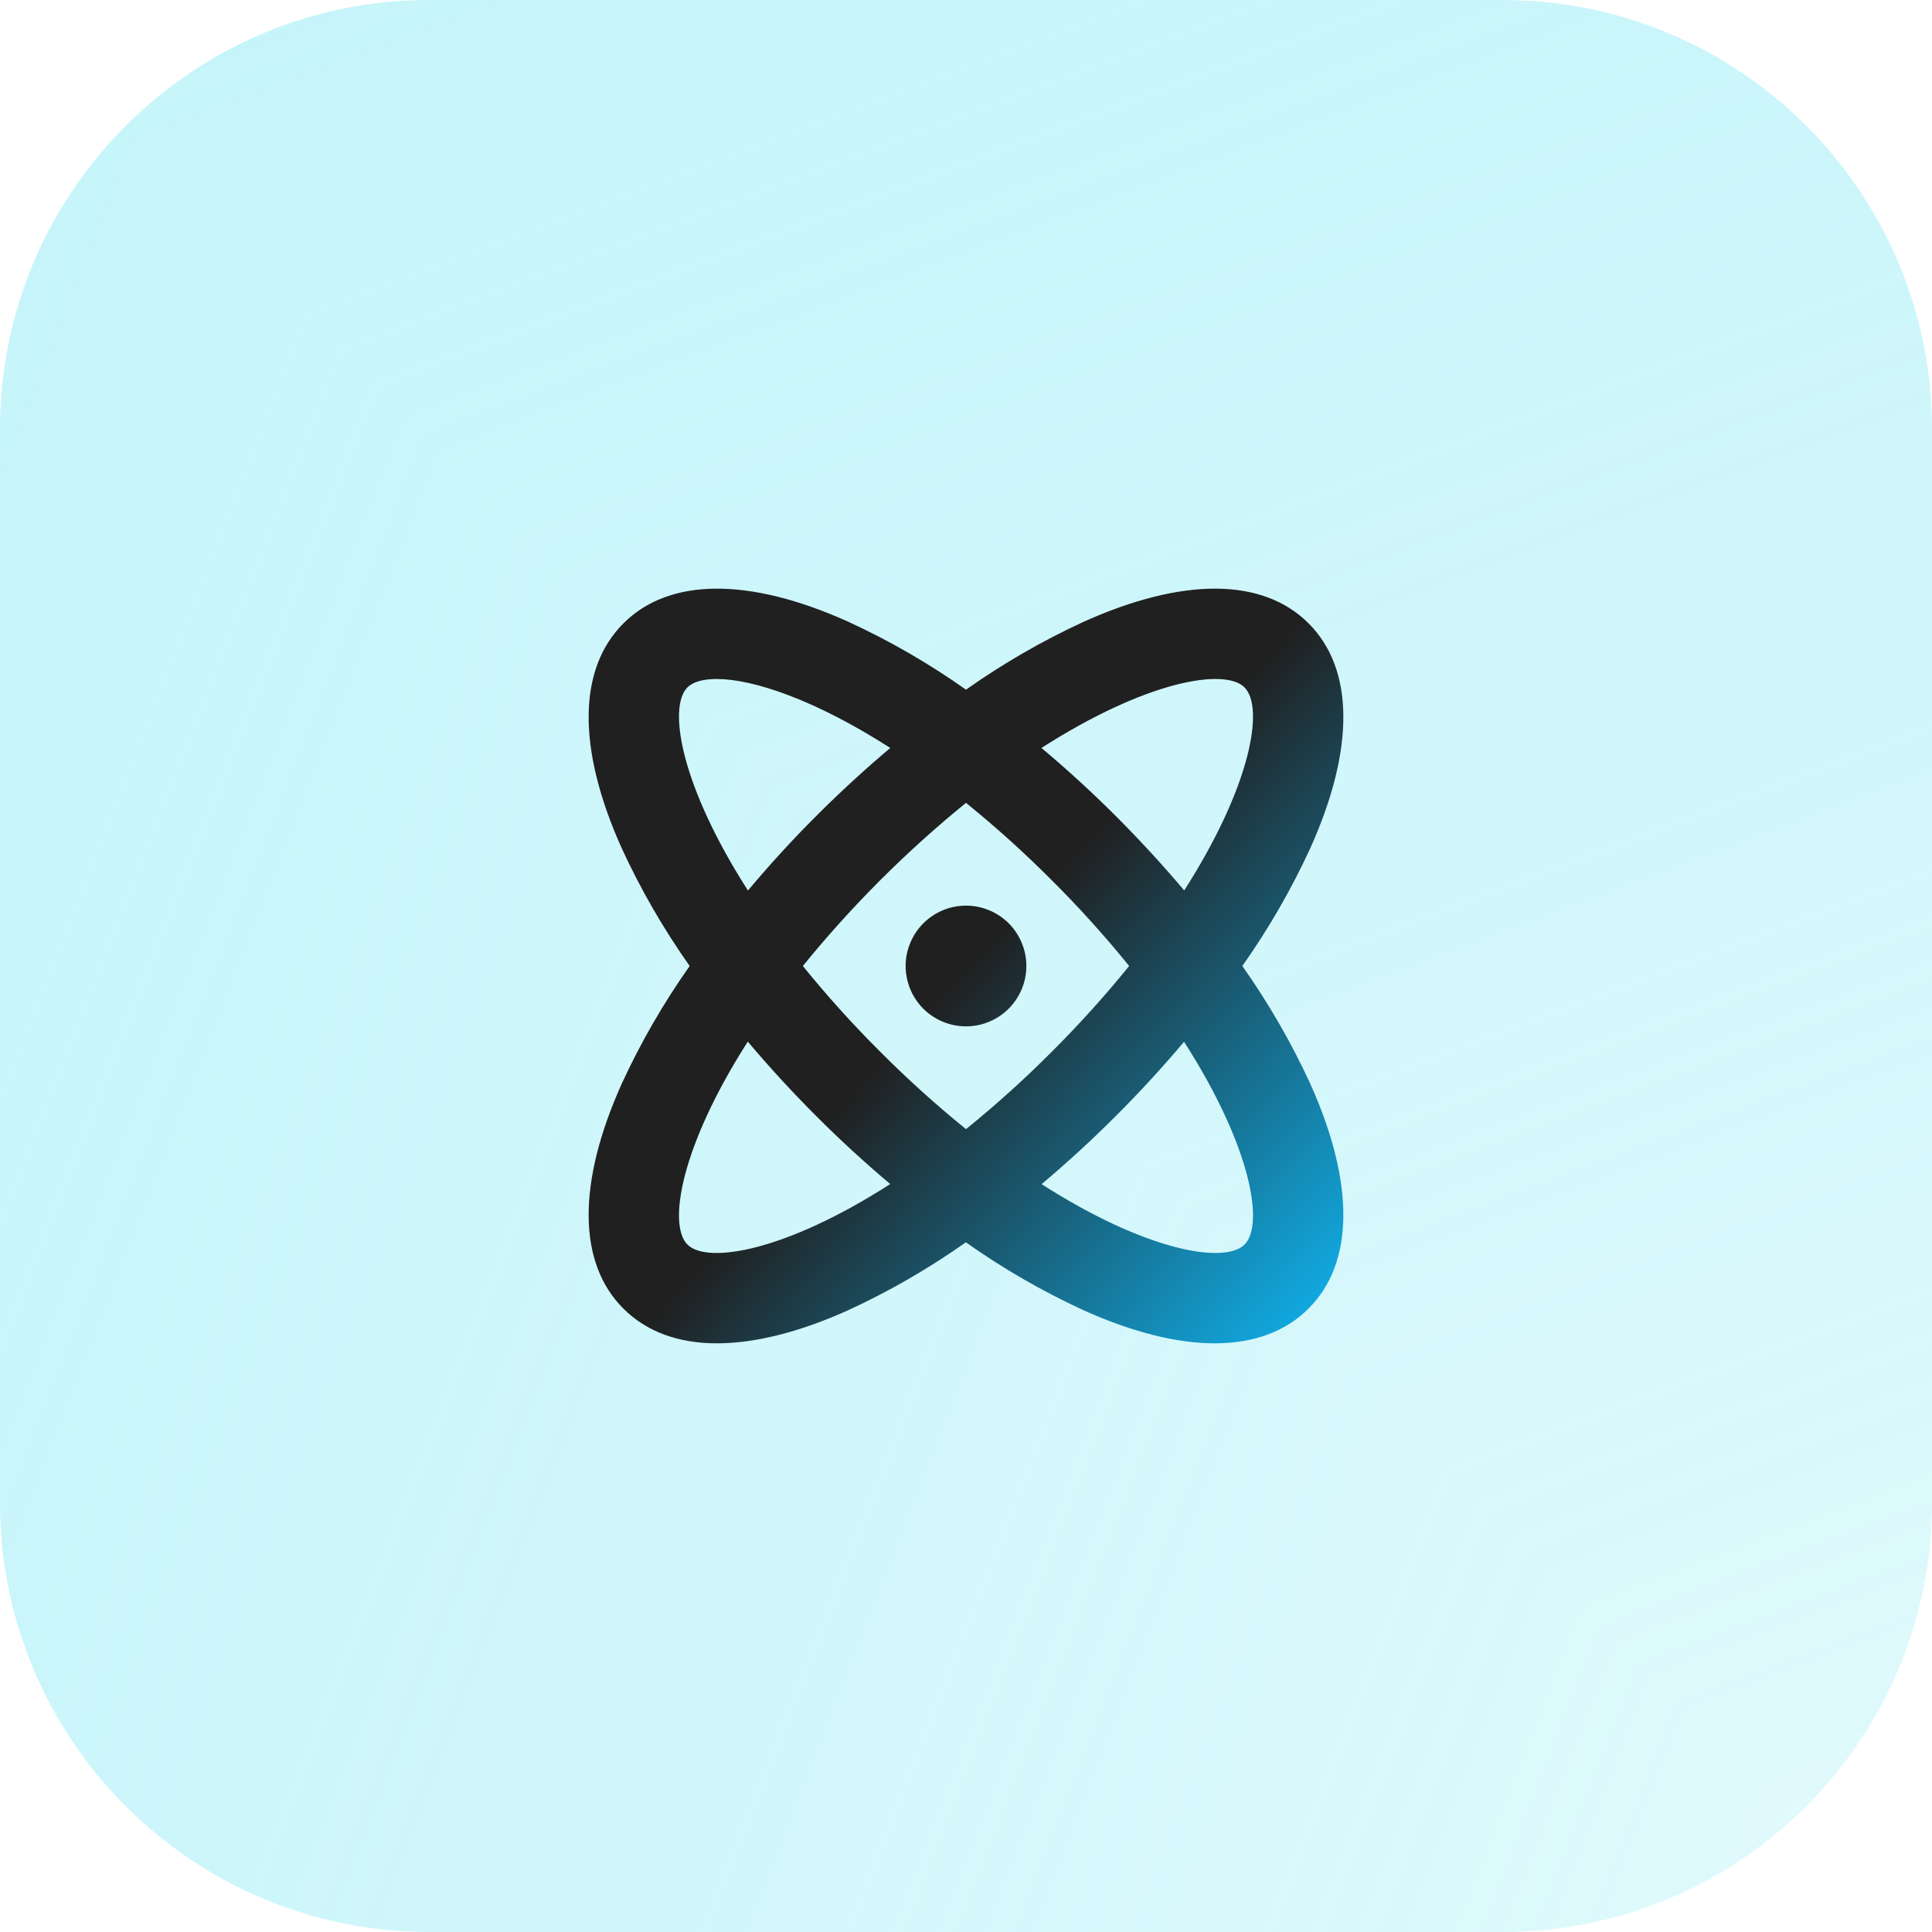
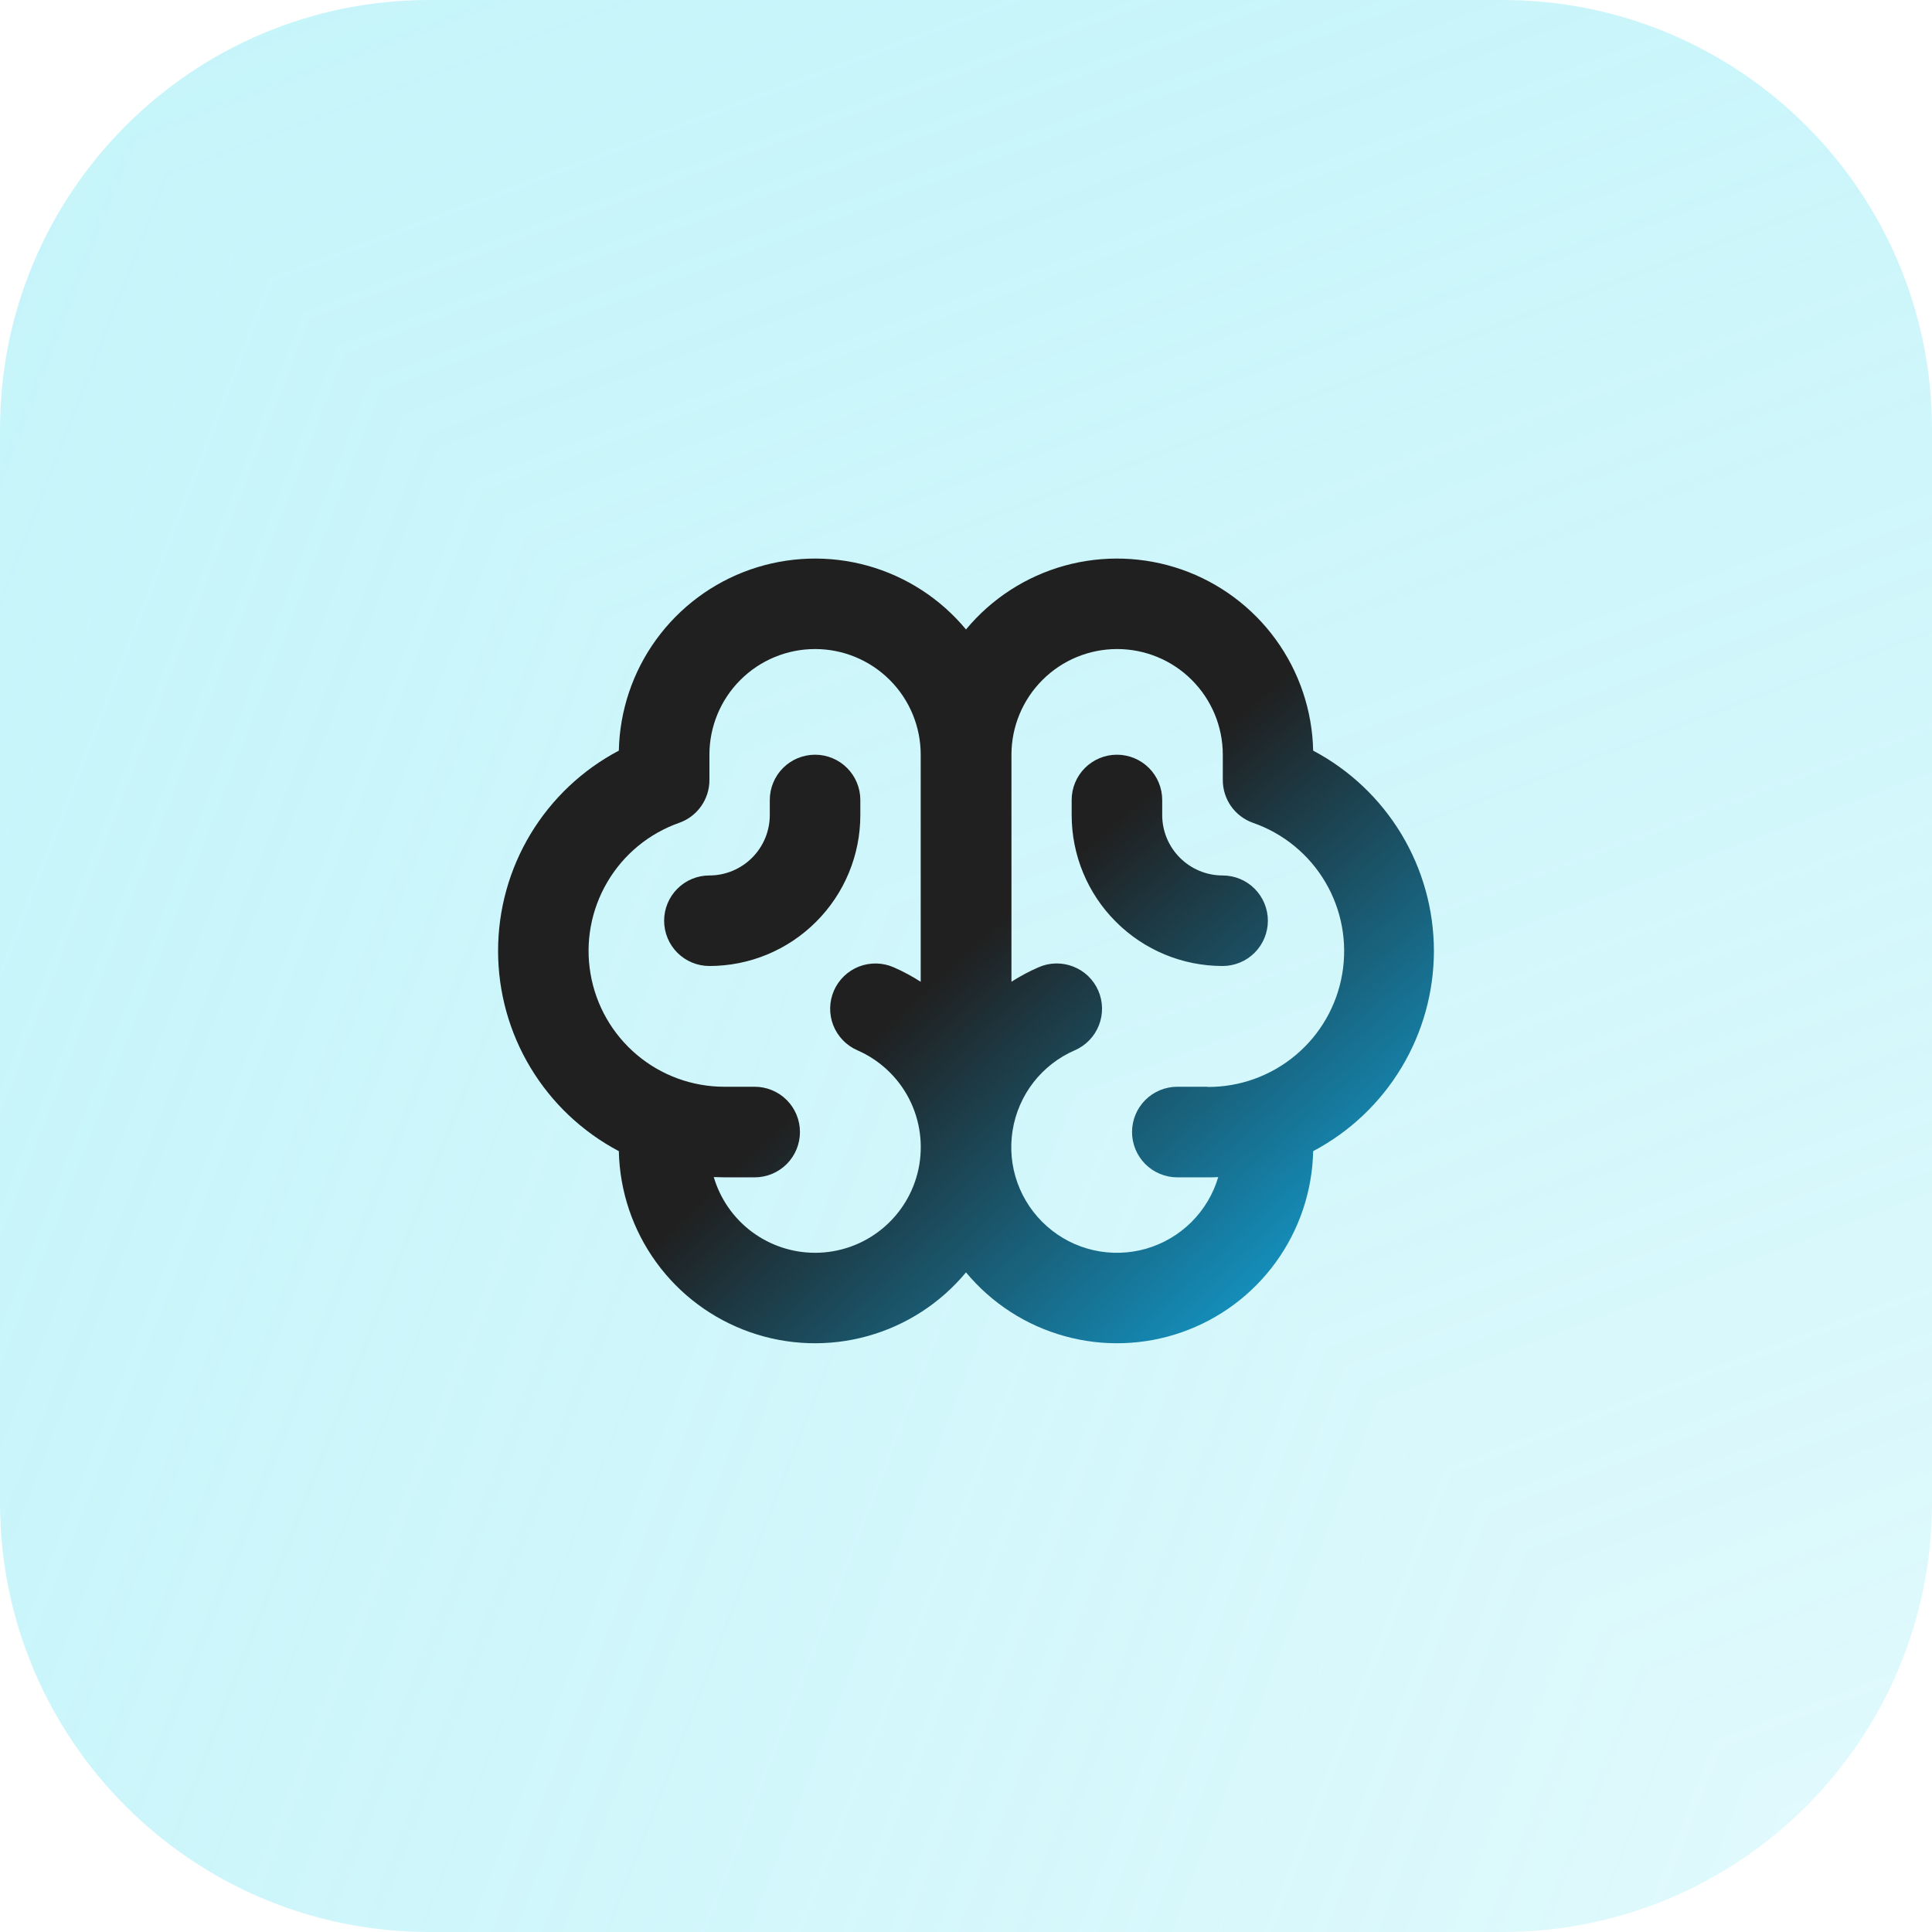
<svg xmlns="http://www.w3.org/2000/svg" width="36" height="36" viewBox="0 0 36 36" fill="none">
-   <g clip-path="url(#paint0_diamond_492_4807_clip_path)" data-figma-skip-parse="true">
+   <g clip-path="url(#paint0_diamond_1256_9136_clip_path)" data-figma-skip-parse="true">
    <g transform="matrix(-0.151677 -0.153527 0.34384 -0.339697 48.6926 49.3816)">
-       <rect x="0" y="0" width="327.238" height="55.756" fill="url(#paint0_diamond_492_4807)" opacity="1" shape-rendering="crispEdges" />
-       <rect x="0" y="0" width="327.238" height="55.756" transform="scale(1 -1)" fill="url(#paint0_diamond_492_4807)" opacity="1" shape-rendering="crispEdges" />
-       <rect x="0" y="0" width="327.238" height="55.756" transform="scale(-1 1)" fill="url(#paint0_diamond_492_4807)" opacity="1" shape-rendering="crispEdges" />
-       <rect x="0" y="0" width="327.238" height="55.756" transform="scale(-1)" fill="url(#paint0_diamond_492_4807)" opacity="1" shape-rendering="crispEdges" />
+       <rect x="0" y="0" width="327.238" height="55.756" fill="url(#paint0_diamond_1256_9136)" opacity="1" shape-rendering="crispEdges" />
+       <rect x="0" y="0" width="327.238" height="55.756" transform="scale(1 -1)" fill="url(#paint0_diamond_1256_9136)" opacity="1" shape-rendering="crispEdges" />
+       <rect x="0" y="0" width="327.238" height="55.756" transform="scale(-1 1)" fill="url(#paint0_diamond_1256_9136)" opacity="1" shape-rendering="crispEdges" />
+       <rect x="0" y="0" width="327.238" height="55.756" transform="scale(-1)" fill="url(#paint0_diamond_1256_9136)" opacity="1" shape-rendering="crispEdges" />
    </g>
  </g>
  <rect width="36" height="36" rx="8" data-figma-gradient-fill="{&quot;type&quot;:&quot;GRADIENT_DIAMOND&quot;,&quot;stops&quot;:[{&quot;color&quot;:{&quot;r&quot;:0.062745101749897003,&quot;g&quot;:0.83137255907058716,&quot;b&quot;:0.91764706373214722,&quot;a&quot;:0.050000000745058060},&quot;position&quot;:0.0},{&quot;color&quot;:{&quot;r&quot;:1.0,&quot;g&quot;:1.0,&quot;b&quot;:1.0,&quot;a&quot;:1.0},&quot;position&quot;:1.0}],&quot;stopsVar&quot;:[{&quot;color&quot;:{&quot;r&quot;:0.062745101749897003,&quot;g&quot;:0.83137255907058716,&quot;b&quot;:0.91764706373214722,&quot;a&quot;:0.050000000745058060},&quot;position&quot;:0.0},{&quot;color&quot;:{&quot;r&quot;:1.0,&quot;g&quot;:1.0,&quot;b&quot;:1.0,&quot;a&quot;:1.0},&quot;position&quot;:1.0}],&quot;transform&quot;:{&quot;m00&quot;:-303.35482788085938,&quot;m01&quot;:687.680175781250,&quot;m02&quot;:-143.47013854980469,&quot;m10&quot;:-307.05435180664062,&quot;m11&quot;:-679.3947753906250,&quot;m12&quot;:542.60607910156250},&quot;opacity&quot;:1.0,&quot;blendMode&quot;:&quot;NORMAL&quot;,&quot;visible&quot;:true}" />
-   <g clip-path="url(#paint1_diamond_492_4807_clip_path)" data-figma-skip-parse="true">
-     <g transform="matrix(-0.00699999 -0.00650005 0.287985 -0.310135 25 24.5001)">
-       <rect x="0" y="0" width="2222.3" height="27.588" fill="url(#paint1_diamond_492_4807)" opacity="1" shape-rendering="crispEdges" />
-       <rect x="0" y="0" width="2222.3" height="27.588" transform="scale(1 -1)" fill="url(#paint1_diamond_492_4807)" opacity="1" shape-rendering="crispEdges" />
-       <rect x="0" y="0" width="2222.3" height="27.588" transform="scale(-1 1)" fill="url(#paint1_diamond_492_4807)" opacity="1" shape-rendering="crispEdges" />
-       <rect x="0" y="0" width="2222.3" height="27.588" transform="scale(-1)" fill="url(#paint1_diamond_492_4807)" opacity="1" shape-rendering="crispEdges" />
+   <g clip-path="url(#paint1_diamond_1256_9136_clip_path)" data-figma-skip-parse="true">
+     <g transform="matrix(-0.00868014 -0.00675854 0.357108 -0.322468 26.68 24.4776)">
+       <rect x="0" y="0" width="2049.43" height="23.688" fill="url(#paint1_diamond_1256_9136)" opacity="1" shape-rendering="crispEdges" />
+       <rect x="0" y="0" width="2049.43" height="23.688" transform="scale(1 -1)" fill="url(#paint1_diamond_1256_9136)" opacity="1" shape-rendering="crispEdges" />
+       <rect x="0" y="0" width="2049.43" height="23.688" transform="scale(-1 1)" fill="url(#paint1_diamond_1256_9136)" opacity="1" shape-rendering="crispEdges" />
+       <rect x="0" y="0" width="2049.43" height="23.688" transform="scale(-1)" fill="url(#paint1_diamond_1256_9136)" opacity="1" shape-rendering="crispEdges" />
    </g>
  </g>
-   <path d="M24.415 20.194C24.061 19.425 23.637 18.691 23.149 18C23.637 17.309 24.061 16.575 24.415 15.806C25.247 13.956 25.237 12.468 24.384 11.616C23.532 10.763 22.044 10.753 20.194 11.585C19.425 11.939 18.691 12.363 18 12.851C17.309 12.363 16.575 11.939 15.806 11.585C13.956 10.753 12.468 10.763 11.616 11.616C10.763 12.468 10.753 13.956 11.585 15.806C11.939 16.575 12.363 17.309 12.851 18C12.363 18.691 11.939 19.425 11.585 20.194C10.753 22.044 10.763 23.532 11.616 24.384C12.047 24.815 12.641 25.031 13.359 25.031C14.062 25.031 14.89 24.826 15.803 24.415C16.572 24.061 17.306 23.637 17.997 23.149C18.688 23.637 19.422 24.061 20.191 24.415C21.105 24.826 21.93 25.031 22.635 25.031C23.356 25.031 23.951 24.815 24.382 24.384C25.237 23.532 25.247 22.044 24.415 20.194ZM23.191 12.811C23.56 13.181 23.316 14.639 22.066 16.592C21.671 16.124 21.246 15.661 20.795 15.209C20.343 14.758 19.877 14.332 19.406 13.937C21.362 12.684 22.821 12.44 23.191 12.809V12.811ZM21.04 18C20.588 18.558 20.107 19.091 19.598 19.598C19.091 20.107 18.558 20.588 18 21.04C17.442 20.588 16.909 20.107 16.402 19.598C15.893 19.091 15.412 18.558 14.96 18C15.866 16.885 16.885 15.866 18 14.96C18.558 15.412 19.091 15.893 19.598 16.402C20.107 16.908 20.588 17.442 21.04 18ZM12.809 12.809C12.912 12.707 13.098 12.652 13.354 12.652C14.024 12.652 15.178 13.031 16.589 13.937C16.12 14.332 15.657 14.757 15.206 15.208C14.754 15.659 14.332 16.123 13.937 16.594C12.684 14.638 12.44 13.179 12.809 12.809ZM12.809 23.19C12.44 22.821 12.684 21.362 13.934 19.409C14.329 19.877 14.754 20.341 15.205 20.792C15.656 21.244 16.119 21.668 16.588 22.063C14.638 23.316 13.179 23.56 12.809 23.19ZM23.191 23.19C22.821 23.56 21.362 23.316 19.409 22.065C19.877 21.671 20.341 21.246 20.792 20.795C21.244 20.343 21.668 19.881 22.063 19.412C23.316 21.362 23.56 22.821 23.191 23.19ZM19.125 18C19.125 18.223 19.059 18.44 18.935 18.625C18.812 18.81 18.636 18.954 18.43 19.039C18.225 19.125 17.999 19.147 17.78 19.103C17.562 19.06 17.362 18.953 17.204 18.796C17.047 18.638 16.94 18.438 16.897 18.219C16.853 18.001 16.875 17.775 16.961 17.57C17.046 17.364 17.19 17.188 17.375 17.065C17.56 16.941 17.777 16.875 18 16.875C18.298 16.875 18.584 16.994 18.796 17.204C19.006 17.416 19.125 17.702 19.125 18Z" data-figma-gradient-fill="{&quot;type&quot;:&quot;GRADIENT_DIAMOND&quot;,&quot;stops&quot;:[{&quot;color&quot;:{&quot;r&quot;:0.062745101749897003,&quot;g&quot;:0.69019609689712524,&quot;b&quot;:0.91764706373214722,&quot;a&quot;:1.0},&quot;position&quot;:0.0},{&quot;color&quot;:{&quot;r&quot;:0.12549020349979401,&quot;g&quot;:0.12549020349979401,&quot;b&quot;:0.12549020349979401,&quot;a&quot;:1.0},&quot;position&quot;:1.0}],&quot;stopsVar&quot;:[{&quot;color&quot;:{&quot;r&quot;:0.062745101749897003,&quot;g&quot;:0.69019609689712524,&quot;b&quot;:0.91764706373214722,&quot;a&quot;:1.0},&quot;position&quot;:0.0},{&quot;color&quot;:{&quot;r&quot;:0.12549020349979401,&quot;g&quot;:0.12549020349979401,&quot;b&quot;:0.12549020349979401,&quot;a&quot;:1.0},&quot;position&quot;:1.0}],&quot;transform&quot;:{&quot;m00&quot;:-13.999977111816406,&quot;m01&quot;:575.97082519531250,&quot;m02&quot;:-255.98541259765625,&quot;m10&quot;:-13.000102043151855,&quot;m11&quot;:-620.27038574218750,&quot;m12&quot;:341.13537597656250},&quot;opacity&quot;:1.0,&quot;blendMode&quot;:&quot;NORMAL&quot;,&quot;visible&quot;:true}" />
+   <path d="M26.719 17.719C26.718 16.951 26.508 16.198 26.112 15.541C25.715 14.883 25.147 14.346 24.469 13.987C24.453 13.242 24.21 12.519 23.772 11.916C23.334 11.313 22.722 10.858 22.018 10.612C21.314 10.367 20.552 10.342 19.834 10.541C19.116 10.741 18.476 11.155 18 11.729C17.524 11.155 16.884 10.741 16.166 10.541C15.448 10.342 14.686 10.367 13.982 10.612C13.278 10.858 12.666 11.313 12.228 11.916C11.79 12.519 11.547 13.242 11.531 13.987C10.852 14.345 10.284 14.882 9.887 15.539C9.49 16.197 9.281 16.95 9.281 17.718C9.281 18.486 9.49 19.239 9.887 19.897C10.284 20.555 10.852 21.091 11.531 21.45C11.547 22.195 11.79 22.918 12.228 23.521C12.666 24.125 13.277 24.579 13.981 24.825C14.685 25.071 15.447 25.096 16.166 24.896C16.884 24.697 17.524 24.282 18 23.709C18.476 24.282 19.116 24.697 19.835 24.896C20.553 25.096 21.315 25.071 22.019 24.825C22.723 24.579 23.334 24.125 23.772 23.521C24.21 22.918 24.453 22.195 24.469 21.45C25.148 21.091 25.716 20.554 26.112 19.897C26.509 19.239 26.718 18.486 26.719 17.719ZM15.188 23.344C14.763 23.344 14.349 23.206 14.009 22.952C13.669 22.698 13.42 22.34 13.3 21.933C13.37 21.933 13.432 21.938 13.5 21.938H14.062C14.286 21.938 14.501 21.849 14.659 21.691C14.817 21.532 14.906 21.318 14.906 21.094C14.906 20.87 14.817 20.655 14.659 20.497C14.501 20.339 14.286 20.25 14.062 20.25H13.5C12.903 20.251 12.324 20.04 11.867 19.655C11.411 19.27 11.104 18.736 11.004 18.147C10.902 17.558 11.013 16.953 11.316 16.437C11.618 15.922 12.093 15.53 12.656 15.332C12.821 15.274 12.963 15.166 13.064 15.023C13.165 14.881 13.219 14.71 13.219 14.536V14.063C13.219 13.54 13.426 13.04 13.795 12.671C14.165 12.301 14.665 12.094 15.188 12.094C15.71 12.094 16.21 12.301 16.58 12.671C16.949 13.04 17.156 13.54 17.156 14.063V18.294C16.995 18.191 16.826 18.1 16.65 18.023C16.445 17.934 16.213 17.93 16.004 18.011C15.796 18.093 15.629 18.254 15.539 18.459C15.45 18.664 15.445 18.897 15.527 19.105C15.609 19.313 15.77 19.481 15.975 19.57C16.39 19.751 16.73 20.069 16.938 20.471C17.145 20.873 17.208 21.334 17.116 21.777C17.024 22.22 16.781 22.618 16.43 22.903C16.079 23.189 15.64 23.344 15.188 23.344ZM22.5 20.25H21.938C21.714 20.25 21.499 20.339 21.341 20.497C21.183 20.655 21.094 20.87 21.094 21.094C21.094 21.318 21.183 21.532 21.341 21.691C21.499 21.849 21.714 21.938 21.938 21.938H22.5C22.57 21.938 22.634 21.938 22.7 21.933C22.607 22.25 22.434 22.539 22.199 22.773C21.964 23.006 21.674 23.176 21.356 23.268C21.038 23.359 20.701 23.369 20.378 23.296C20.055 23.223 19.756 23.07 19.508 22.85C19.26 22.631 19.071 22.352 18.959 22.041C18.847 21.729 18.816 21.394 18.868 21.067C18.92 20.74 19.053 20.431 19.256 20.169C19.459 19.908 19.725 19.701 20.029 19.57C20.234 19.48 20.395 19.313 20.477 19.104C20.558 18.896 20.554 18.664 20.465 18.459C20.375 18.253 20.208 18.092 19.999 18.011C19.791 17.929 19.559 17.933 19.354 18.023C19.178 18.099 19.009 18.19 18.847 18.293V14.063C18.847 13.54 19.055 13.04 19.424 12.671C19.793 12.301 20.294 12.094 20.816 12.094C21.338 12.094 21.839 12.301 22.208 12.671C22.577 13.04 22.785 13.54 22.785 14.063V14.536C22.785 14.71 22.839 14.881 22.939 15.023C23.04 15.166 23.183 15.274 23.347 15.332C23.913 15.529 24.391 15.92 24.695 16.436C25 16.952 25.111 17.559 25.01 18.15C24.909 18.741 24.602 19.276 24.143 19.661C23.683 20.047 23.103 20.256 22.504 20.254L22.5 20.25ZM23.625 17.156C23.625 17.38 23.536 17.595 23.378 17.753C23.22 17.911 23.005 18 22.781 18C22.035 18 21.32 17.704 20.793 17.176C20.265 16.649 19.969 15.934 19.969 15.188V14.906C19.969 14.683 20.058 14.468 20.216 14.31C20.374 14.152 20.589 14.063 20.812 14.063C21.036 14.063 21.251 14.152 21.409 14.31C21.567 14.468 21.656 14.683 21.656 14.906V15.188C21.656 15.486 21.775 15.772 21.986 15.983C22.197 16.194 22.483 16.313 22.781 16.313C23.005 16.313 23.22 16.401 23.378 16.56C23.536 16.718 23.625 16.933 23.625 17.156ZM16.031 15.188C16.031 15.934 15.735 16.649 15.207 17.176C14.68 17.704 13.965 18 13.219 18C12.995 18 12.78 17.911 12.622 17.753C12.464 17.595 12.375 17.38 12.375 17.156C12.375 16.933 12.464 16.718 12.622 16.56C12.78 16.401 12.995 16.313 13.219 16.313C13.517 16.313 13.803 16.194 14.014 15.983C14.225 15.772 14.344 15.486 14.344 15.188V14.906C14.344 14.683 14.433 14.468 14.591 14.31C14.749 14.152 14.964 14.063 15.188 14.063C15.411 14.063 15.626 14.152 15.784 14.31C15.942 14.468 16.031 14.683 16.031 14.906V15.188Z" data-figma-gradient-fill="{&quot;type&quot;:&quot;GRADIENT_DIAMOND&quot;,&quot;stops&quot;:[{&quot;color&quot;:{&quot;r&quot;:0.062745101749897003,&quot;g&quot;:0.69019609689712524,&quot;b&quot;:0.91764706373214722,&quot;a&quot;:1.0},&quot;position&quot;:0.0},{&quot;color&quot;:{&quot;r&quot;:0.12549020349979401,&quot;g&quot;:0.12549020349979401,&quot;b&quot;:0.12549020349979401,&quot;a&quot;:1.0},&quot;position&quot;:1.0}],&quot;stopsVar&quot;:[{&quot;color&quot;:{&quot;r&quot;:0.062745101749897003,&quot;g&quot;:0.69019609689712524,&quot;b&quot;:0.91764706373214722,&quot;a&quot;:1.0},&quot;position&quot;:0.0},{&quot;color&quot;:{&quot;r&quot;:0.12549020349979401,&quot;g&quot;:0.12549020349979401,&quot;b&quot;:0.12549020349979401,&quot;a&quot;:1.0},&quot;position&quot;:1.0}],&quot;transform&quot;:{&quot;m00&quot;:-17.360273361206055,&quot;m01&quot;:714.216308593750,&quot;m02&quot;:-321.7480468750,&quot;m10&quot;:-13.517070770263672,&quot;m11&quot;:-644.93640136718750,&quot;m12&quot;:353.70428466796875},&quot;opacity&quot;:1.0,&quot;blendMode&quot;:&quot;NORMAL&quot;,&quot;visible&quot;:true}" />
  <defs>
-     <clipPath id="paint0_diamond_492_4807_clip_path">
+     <clipPath id="paint0_diamond_1256_9136_clip_path">
      <rect width="36" height="36" rx="8" />
    </clipPath>
-     <clipPath id="paint1_diamond_492_4807_clip_path">
-       <path d="M24.415 20.194C24.061 19.425 23.637 18.691 23.149 18C23.637 17.309 24.061 16.575 24.415 15.806C25.247 13.956 25.237 12.468 24.384 11.616C23.532 10.763 22.044 10.753 20.194 11.585C19.425 11.939 18.691 12.363 18 12.851C17.309 12.363 16.575 11.939 15.806 11.585C13.956 10.753 12.468 10.763 11.616 11.616C10.763 12.468 10.753 13.956 11.585 15.806C11.939 16.575 12.363 17.309 12.851 18C12.363 18.691 11.939 19.425 11.585 20.194C10.753 22.044 10.763 23.532 11.616 24.384C12.047 24.815 12.641 25.031 13.359 25.031C14.062 25.031 14.89 24.826 15.803 24.415C16.572 24.061 17.306 23.637 17.997 23.149C18.688 23.637 19.422 24.061 20.191 24.415C21.105 24.826 21.93 25.031 22.635 25.031C23.356 25.031 23.951 24.815 24.382 24.384C25.237 23.532 25.247 22.044 24.415 20.194ZM23.191 12.811C23.56 13.181 23.316 14.639 22.066 16.592C21.671 16.124 21.246 15.661 20.795 15.209C20.343 14.758 19.877 14.332 19.406 13.937C21.362 12.684 22.821 12.44 23.191 12.809V12.811ZM21.04 18C20.588 18.558 20.107 19.091 19.598 19.598C19.091 20.107 18.558 20.588 18 21.04C17.442 20.588 16.909 20.107 16.402 19.598C15.893 19.091 15.412 18.558 14.96 18C15.866 16.885 16.885 15.866 18 14.96C18.558 15.412 19.091 15.893 19.598 16.402C20.107 16.908 20.588 17.442 21.04 18ZM12.809 12.809C12.912 12.707 13.098 12.652 13.354 12.652C14.024 12.652 15.178 13.031 16.589 13.937C16.12 14.332 15.657 14.757 15.206 15.208C14.754 15.659 14.332 16.123 13.937 16.594C12.684 14.638 12.44 13.179 12.809 12.809ZM12.809 23.19C12.44 22.821 12.684 21.362 13.934 19.409C14.329 19.877 14.754 20.341 15.205 20.792C15.656 21.244 16.119 21.668 16.588 22.063C14.638 23.316 13.179 23.56 12.809 23.19ZM23.191 23.19C22.821 23.56 21.362 23.316 19.409 22.065C19.877 21.671 20.341 21.246 20.792 20.795C21.244 20.343 21.668 19.881 22.063 19.412C23.316 21.362 23.56 22.821 23.191 23.19ZM19.125 18C19.125 18.223 19.059 18.44 18.935 18.625C18.812 18.81 18.636 18.954 18.43 19.039C18.225 19.125 17.999 19.147 17.78 19.103C17.562 19.06 17.362 18.953 17.204 18.796C17.047 18.638 16.94 18.438 16.897 18.219C16.853 18.001 16.875 17.775 16.961 17.57C17.046 17.364 17.19 17.188 17.375 17.065C17.56 16.941 17.777 16.875 18 16.875C18.298 16.875 18.584 16.994 18.796 17.204C19.006 17.416 19.125 17.702 19.125 18Z" />
+     <clipPath id="paint1_diamond_1256_9136_clip_path">
+       <path d="M26.719 17.719C26.718 16.951 26.508 16.198 26.112 15.541C25.715 14.883 25.147 14.346 24.469 13.987C24.453 13.242 24.21 12.519 23.772 11.916C23.334 11.313 22.722 10.858 22.018 10.612C21.314 10.367 20.552 10.342 19.834 10.541C19.116 10.741 18.476 11.155 18 11.729C17.524 11.155 16.884 10.741 16.166 10.541C15.448 10.342 14.686 10.367 13.982 10.612C13.278 10.858 12.666 11.313 12.228 11.916C11.79 12.519 11.547 13.242 11.531 13.987C10.852 14.345 10.284 14.882 9.887 15.539C9.49 16.197 9.281 16.95 9.281 17.718C9.281 18.486 9.49 19.239 9.887 19.897C10.284 20.555 10.852 21.091 11.531 21.45C11.547 22.195 11.79 22.918 12.228 23.521C12.666 24.125 13.277 24.579 13.981 24.825C14.685 25.071 15.447 25.096 16.166 24.896C16.884 24.697 17.524 24.282 18 23.709C18.476 24.282 19.116 24.697 19.835 24.896C20.553 25.096 21.315 25.071 22.019 24.825C22.723 24.579 23.334 24.125 23.772 23.521C24.21 22.918 24.453 22.195 24.469 21.45C25.148 21.091 25.716 20.554 26.112 19.897C26.509 19.239 26.718 18.486 26.719 17.719ZM15.188 23.344C14.763 23.344 14.349 23.206 14.009 22.952C13.669 22.698 13.42 22.34 13.3 21.933C13.37 21.933 13.432 21.938 13.5 21.938H14.062C14.286 21.938 14.501 21.849 14.659 21.691C14.817 21.532 14.906 21.318 14.906 21.094C14.906 20.87 14.817 20.655 14.659 20.497C14.501 20.339 14.286 20.25 14.062 20.25H13.5C12.903 20.251 12.324 20.04 11.867 19.655C11.411 19.27 11.104 18.736 11.004 18.147C10.902 17.558 11.013 16.953 11.316 16.437C11.618 15.922 12.093 15.53 12.656 15.332C12.821 15.274 12.963 15.166 13.064 15.023C13.165 14.881 13.219 14.71 13.219 14.536V14.063C13.219 13.54 13.426 13.04 13.795 12.671C14.165 12.301 14.665 12.094 15.188 12.094C15.71 12.094 16.21 12.301 16.58 12.671C16.949 13.04 17.156 13.54 17.156 14.063V18.294C16.995 18.191 16.826 18.1 16.65 18.023C16.445 17.934 16.213 17.93 16.004 18.011C15.796 18.093 15.629 18.254 15.539 18.459C15.45 18.664 15.445 18.897 15.527 19.105C15.609 19.313 15.77 19.481 15.975 19.57C16.39 19.751 16.73 20.069 16.938 20.471C17.145 20.873 17.208 21.334 17.116 21.777C17.024 22.22 16.781 22.618 16.43 22.903C16.079 23.189 15.64 23.344 15.188 23.344ZM22.5 20.25H21.938C21.714 20.25 21.499 20.339 21.341 20.497C21.183 20.655 21.094 20.87 21.094 21.094C21.094 21.318 21.183 21.532 21.341 21.691C21.499 21.849 21.714 21.938 21.938 21.938H22.5C22.57 21.938 22.634 21.938 22.7 21.933C22.607 22.25 22.434 22.539 22.199 22.773C21.964 23.006 21.674 23.176 21.356 23.268C21.038 23.359 20.701 23.369 20.378 23.296C20.055 23.223 19.756 23.07 19.508 22.85C19.26 22.631 19.071 22.352 18.959 22.041C18.847 21.729 18.816 21.394 18.868 21.067C18.92 20.74 19.053 20.431 19.256 20.169C19.459 19.908 19.725 19.701 20.029 19.57C20.234 19.48 20.395 19.313 20.477 19.104C20.558 18.896 20.554 18.664 20.465 18.459C20.375 18.253 20.208 18.092 19.999 18.011C19.791 17.929 19.559 17.933 19.354 18.023C19.178 18.099 19.009 18.19 18.847 18.293V14.063C18.847 13.54 19.055 13.04 19.424 12.671C19.793 12.301 20.294 12.094 20.816 12.094C21.338 12.094 21.839 12.301 22.208 12.671C22.577 13.04 22.785 13.54 22.785 14.063V14.536C22.785 14.71 22.839 14.881 22.939 15.023C23.04 15.166 23.183 15.274 23.347 15.332C23.913 15.529 24.391 15.92 24.695 16.436C25 16.952 25.111 17.559 25.01 18.15C24.909 18.741 24.602 19.276 24.143 19.661C23.683 20.047 23.103 20.256 22.504 20.254L22.5 20.25ZM23.625 17.156C23.625 17.38 23.536 17.595 23.378 17.753C23.22 17.911 23.005 18 22.781 18C22.035 18 21.32 17.704 20.793 17.176C20.265 16.649 19.969 15.934 19.969 15.188V14.906C19.969 14.683 20.058 14.468 20.216 14.31C20.374 14.152 20.589 14.063 20.812 14.063C21.036 14.063 21.251 14.152 21.409 14.31C21.567 14.468 21.656 14.683 21.656 14.906V15.188C21.656 15.486 21.775 15.772 21.986 15.983C22.197 16.194 22.483 16.313 22.781 16.313C23.005 16.313 23.22 16.401 23.378 16.56C23.536 16.718 23.625 16.933 23.625 17.156ZM16.031 15.188C16.031 15.934 15.735 16.649 15.207 17.176C14.68 17.704 13.965 18 13.219 18C12.995 18 12.78 17.911 12.622 17.753C12.464 17.595 12.375 17.38 12.375 17.156C12.375 16.933 12.464 16.718 12.622 16.56C12.78 16.401 12.995 16.313 13.219 16.313C13.517 16.313 13.803 16.194 14.014 15.983C14.225 15.772 14.344 15.486 14.344 15.188V14.906C14.344 14.683 14.433 14.468 14.591 14.31C14.749 14.152 14.964 14.063 15.188 14.063C15.411 14.063 15.626 14.152 15.784 14.31C15.942 14.468 16.031 14.683 16.031 14.906V15.188Z" />
    </clipPath>
-     <linearGradient id="paint0_diamond_492_4807" x1="0" y1="0" x2="500" y2="500" gradientUnits="userSpaceOnUse">
+     <linearGradient id="paint0_diamond_1256_9136" x1="0" y1="0" x2="500" y2="500" gradientUnits="userSpaceOnUse">
      <stop stop-color="#10D4EA" stop-opacity="0.05" />
      <stop offset="1" stop-color="white" />
    </linearGradient>
-     <linearGradient id="paint1_diamond_492_4807" x1="0" y1="0" x2="500" y2="500" gradientUnits="userSpaceOnUse">
+     <linearGradient id="paint1_diamond_1256_9136" x1="0" y1="0" x2="500" y2="500" gradientUnits="userSpaceOnUse">
      <stop stop-color="#10B0EA" />
      <stop offset="1" stop-color="#202020" />
    </linearGradient>
  </defs>
</svg>
